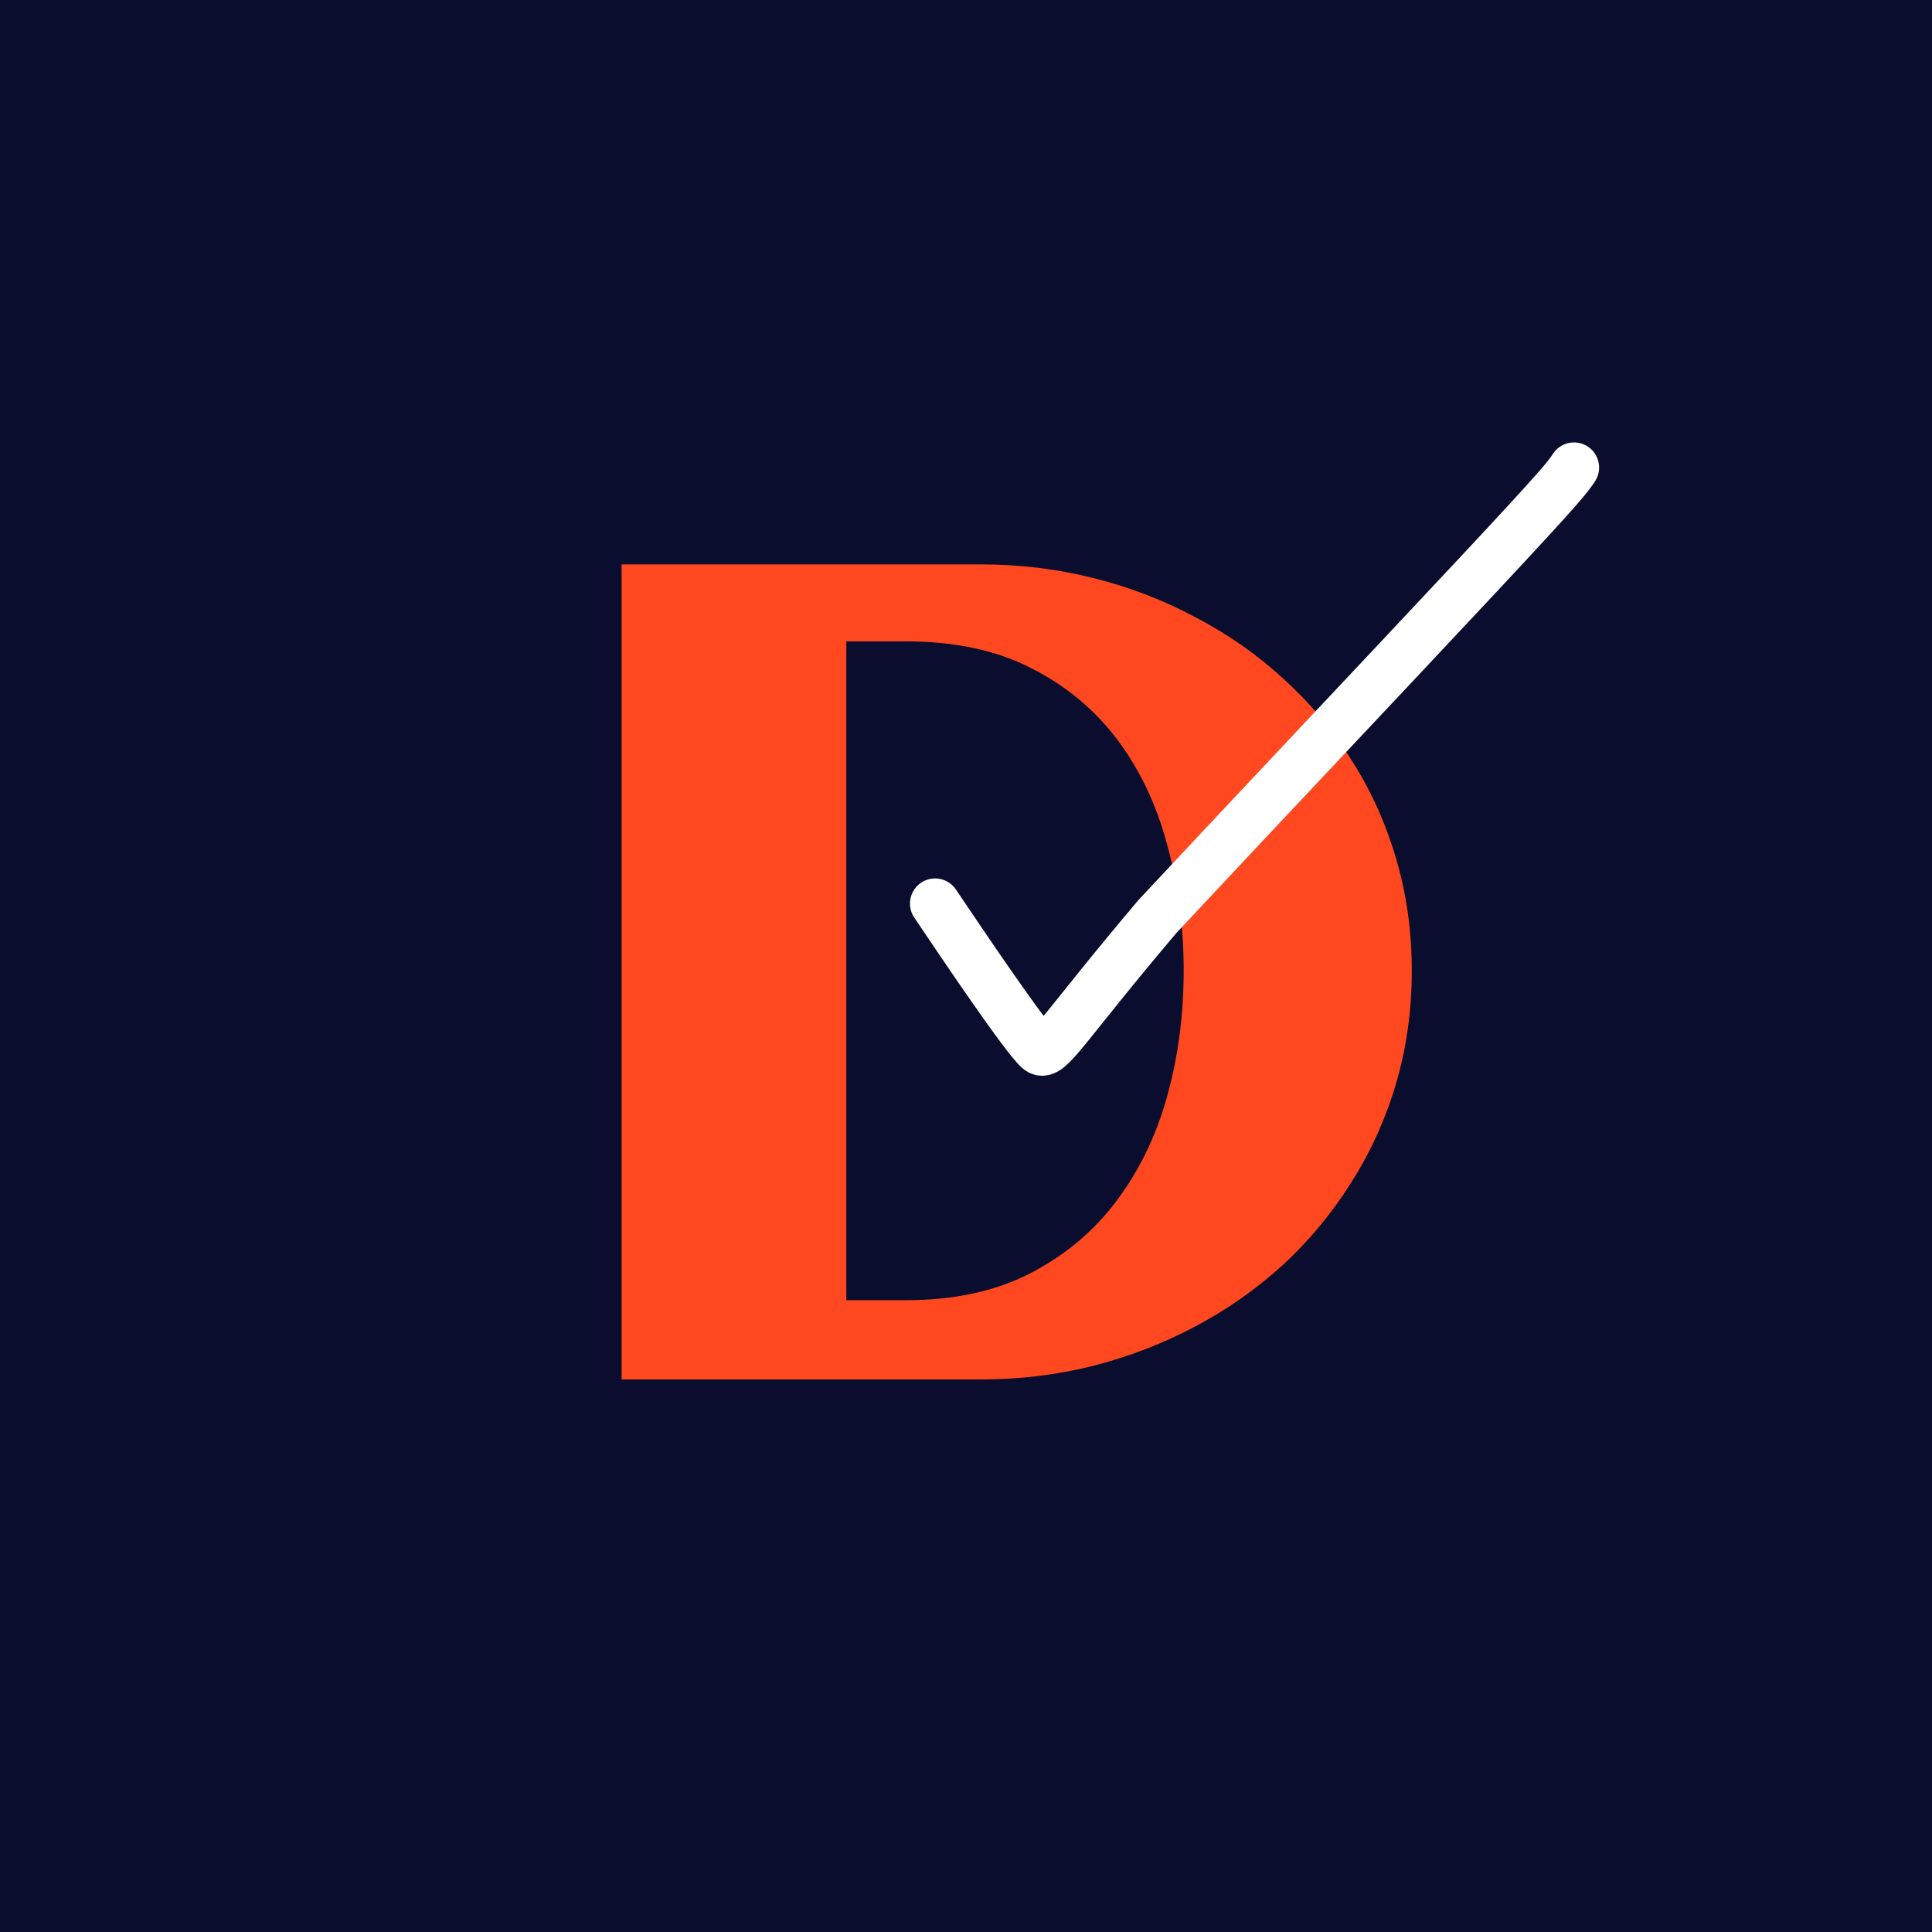
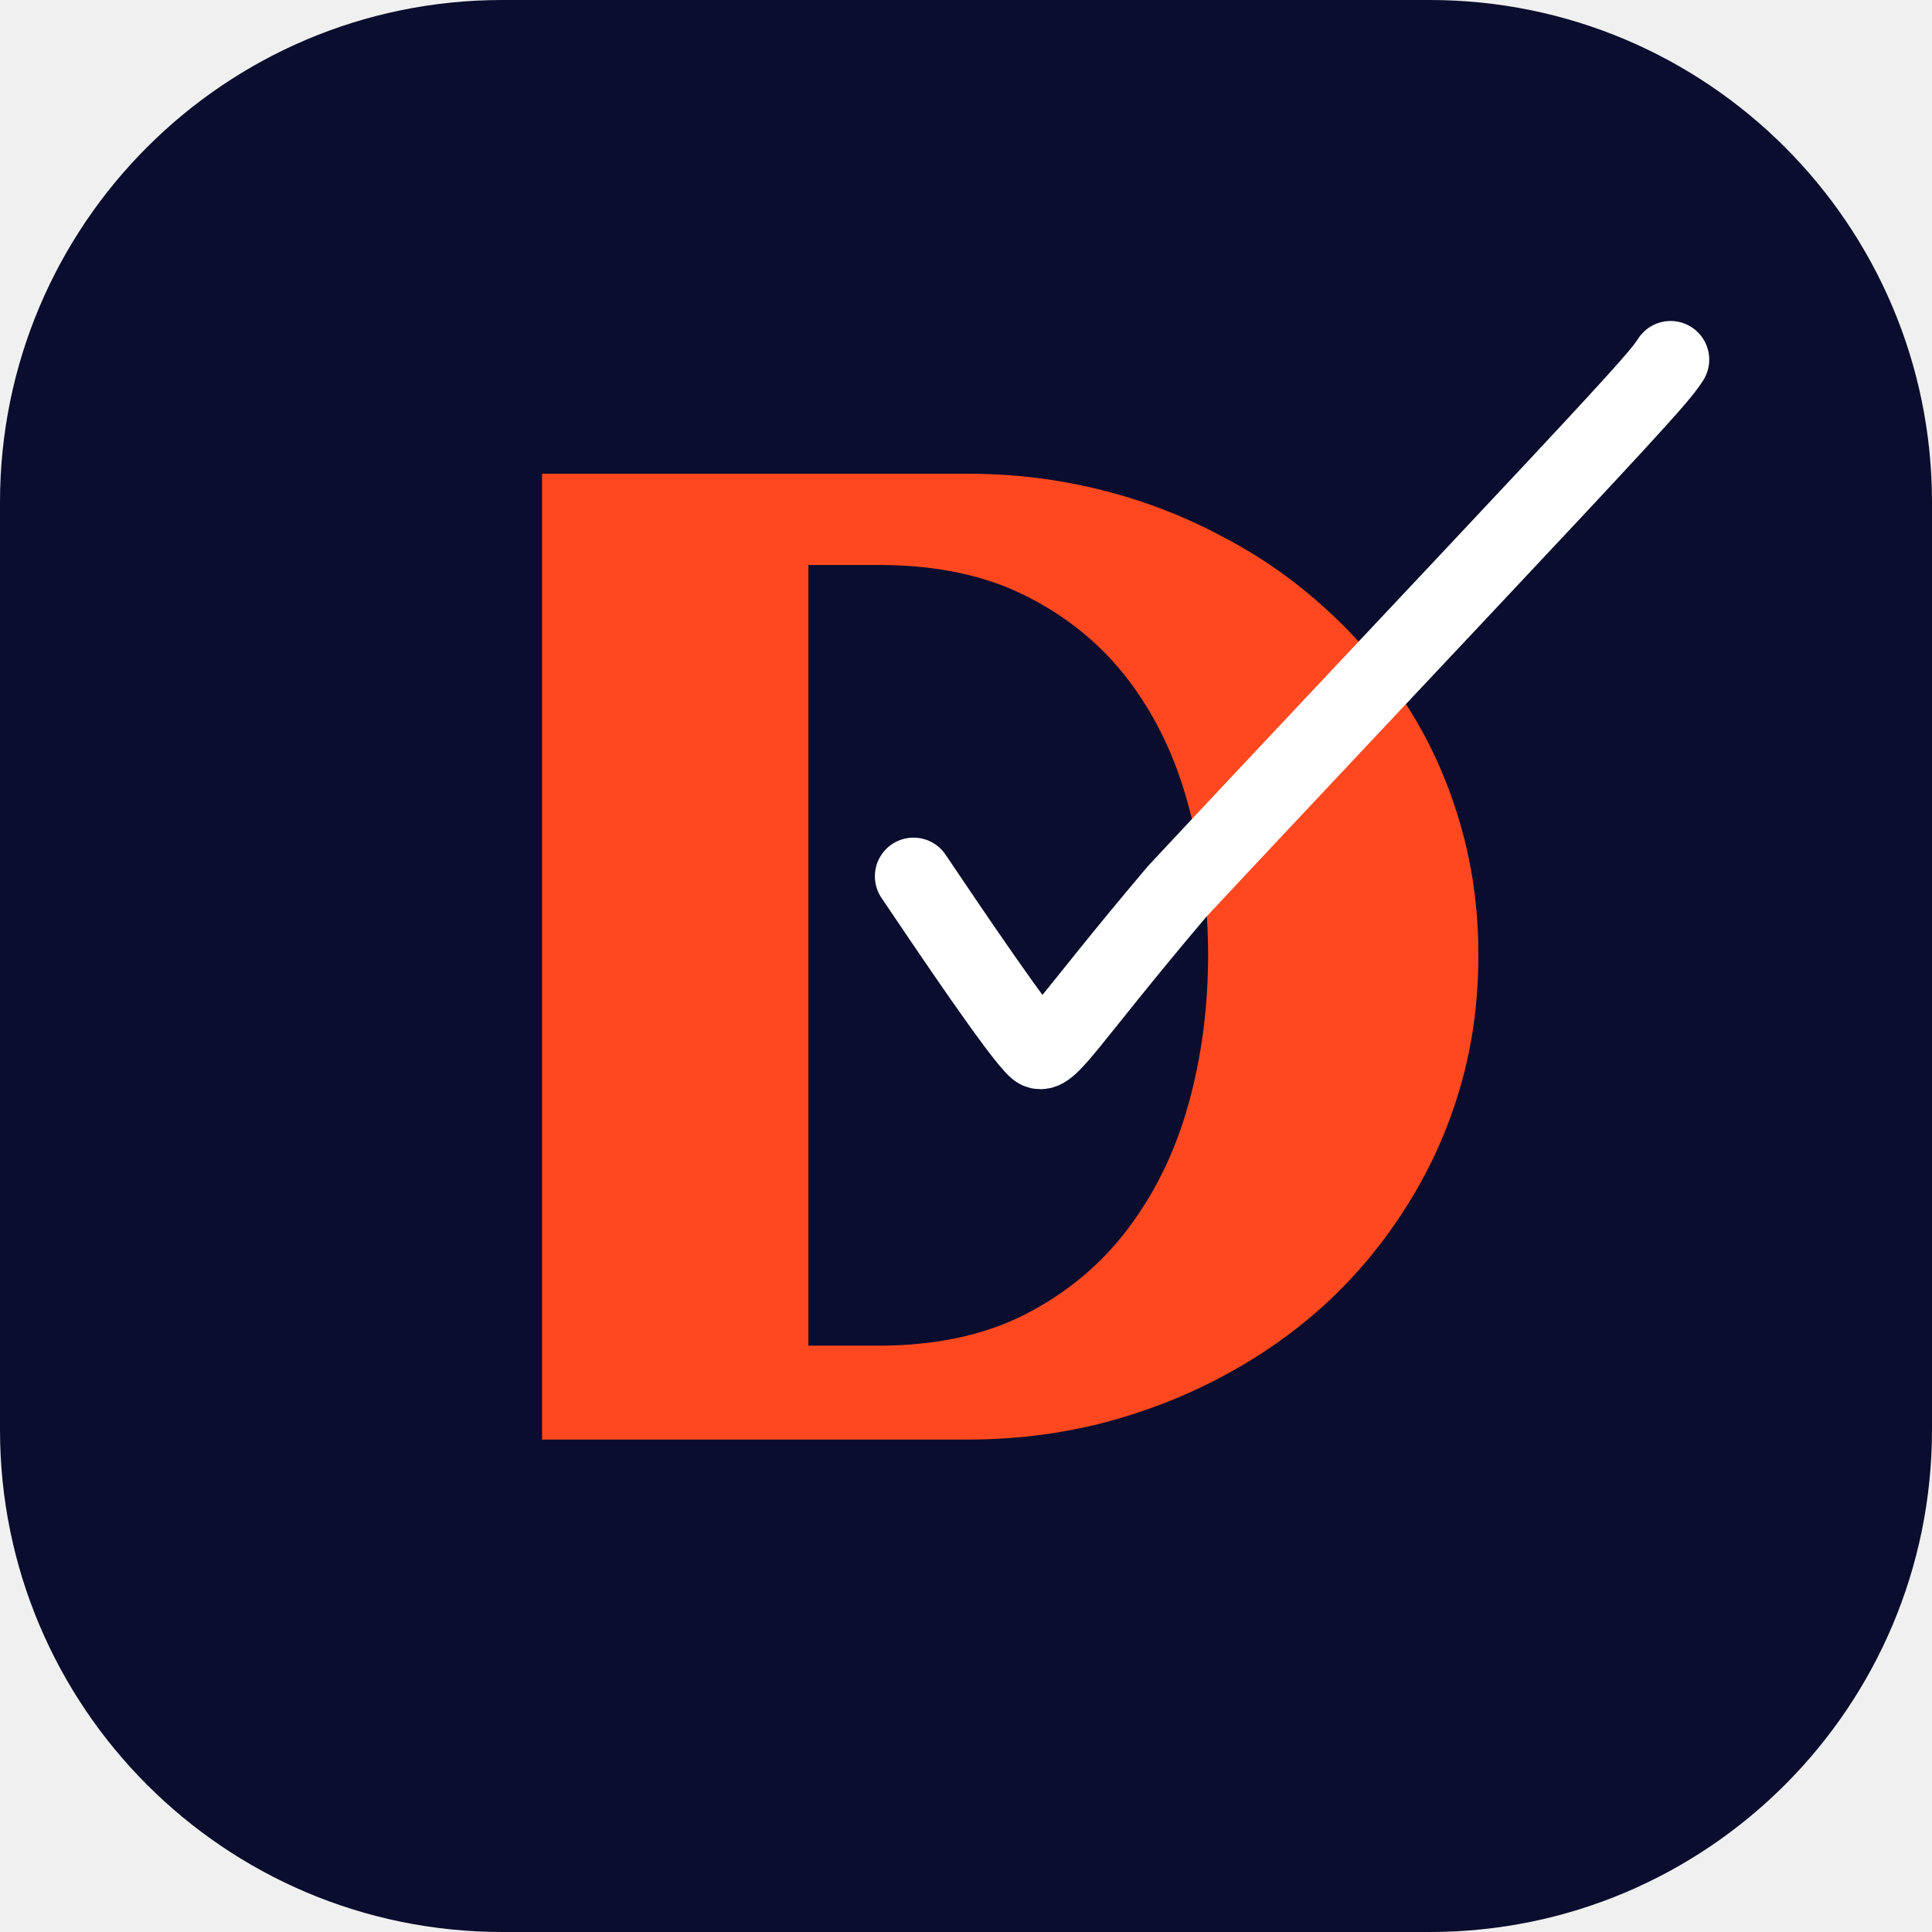
<svg xmlns="http://www.w3.org/2000/svg" width="500" height="500" viewBox="0 0 500 500" fill="none">
-   <rect width="500" height="500" fill="#0A0D2D" />
-   <path d="M365.369 251.238C365.369 261.492 364.002 271.258 361.268 280.535C358.533 289.715 354.676 298.211 349.695 306.023C344.812 313.836 338.953 320.916 332.117 327.264C325.281 333.514 317.713 338.836 309.412 343.23C301.209 347.625 292.371 351.043 282.898 353.484C273.523 355.828 263.855 357 253.895 357H160.877V146.062H253.895C263.855 146.062 273.523 147.234 282.898 149.578C292.273 151.922 301.062 155.291 309.266 159.686C317.566 163.982 325.135 169.256 331.971 175.506C338.904 181.756 344.812 188.787 349.695 196.6C354.676 204.314 358.533 212.811 361.268 222.088C364.002 231.268 365.369 240.984 365.369 251.238ZM306.336 251.238C306.336 239.812 304.92 228.973 302.088 218.719C299.354 208.367 295.057 199.285 289.197 191.473C283.338 183.66 275.867 177.459 266.785 172.869C257.801 168.279 247.01 165.984 234.412 165.984H219.031V336.492H234.412C246.814 336.492 257.508 334.197 266.492 329.607C275.574 324.92 283.045 318.67 288.904 310.857C294.861 302.947 299.256 293.865 302.088 283.611C304.92 273.357 306.336 262.566 306.336 251.238Z" fill="#FF481F" />
-   <path d="M242 233.838C249.293 244.661 265.511 268.78 268.964 271.613C271.37 273.587 275.324 265.79 299.528 237.208C320.494 214.71 361.223 171.571 382.845 148.425C404.467 125.279 405.747 123.434 407.347 121" stroke="white" stroke-width="13" stroke-linecap="round" />
+   <rect width="500" height="500" rx="130" fill="#0A0D2D" />
+   <path d="M382.607 247.233C382.607 259.384 380.987 270.956 377.746 281.949C374.506 292.827 369.935 302.894 364.034 312.152C358.248 321.409 351.305 329.799 343.204 337.32C335.104 344.726 326.136 351.033 316.3 356.24C306.579 361.448 296.107 365.498 284.882 368.391C273.773 371.168 262.317 372.557 250.514 372.557H140.292V122.604H250.514C262.317 122.604 273.773 123.993 284.882 126.77C295.991 129.547 306.406 133.54 316.126 138.747C325.962 143.839 334.931 150.087 343.031 157.493C351.247 164.899 358.248 173.231 364.034 182.489C369.935 191.63 374.506 201.698 377.746 212.691C380.987 223.569 382.607 235.083 382.607 247.233ZM312.655 247.233C312.655 233.694 310.977 220.849 307.621 208.699C304.381 196.433 299.289 185.671 292.346 176.413C285.403 167.156 276.55 159.808 265.789 154.369C255.142 148.93 242.355 146.211 227.428 146.211H209.202V348.256H227.428C242.124 348.256 254.795 345.536 265.441 340.098C276.203 334.543 285.056 327.137 291.999 317.88C299.058 308.506 304.265 297.745 307.621 285.594C310.977 273.444 312.655 260.657 312.655 247.233Z" fill="#FF481F" />
+   <path d="M236.419 226.779C245.061 239.604 264.279 268.184 268.37 271.541C271.221 273.88 275.907 264.642 304.588 230.772C329.431 204.114 377.693 152.995 403.315 125.568C428.936 98.141 430.453 95.956 432.348 93.071" stroke="white" stroke-width="20" stroke-linecap="round" />
</svg>
